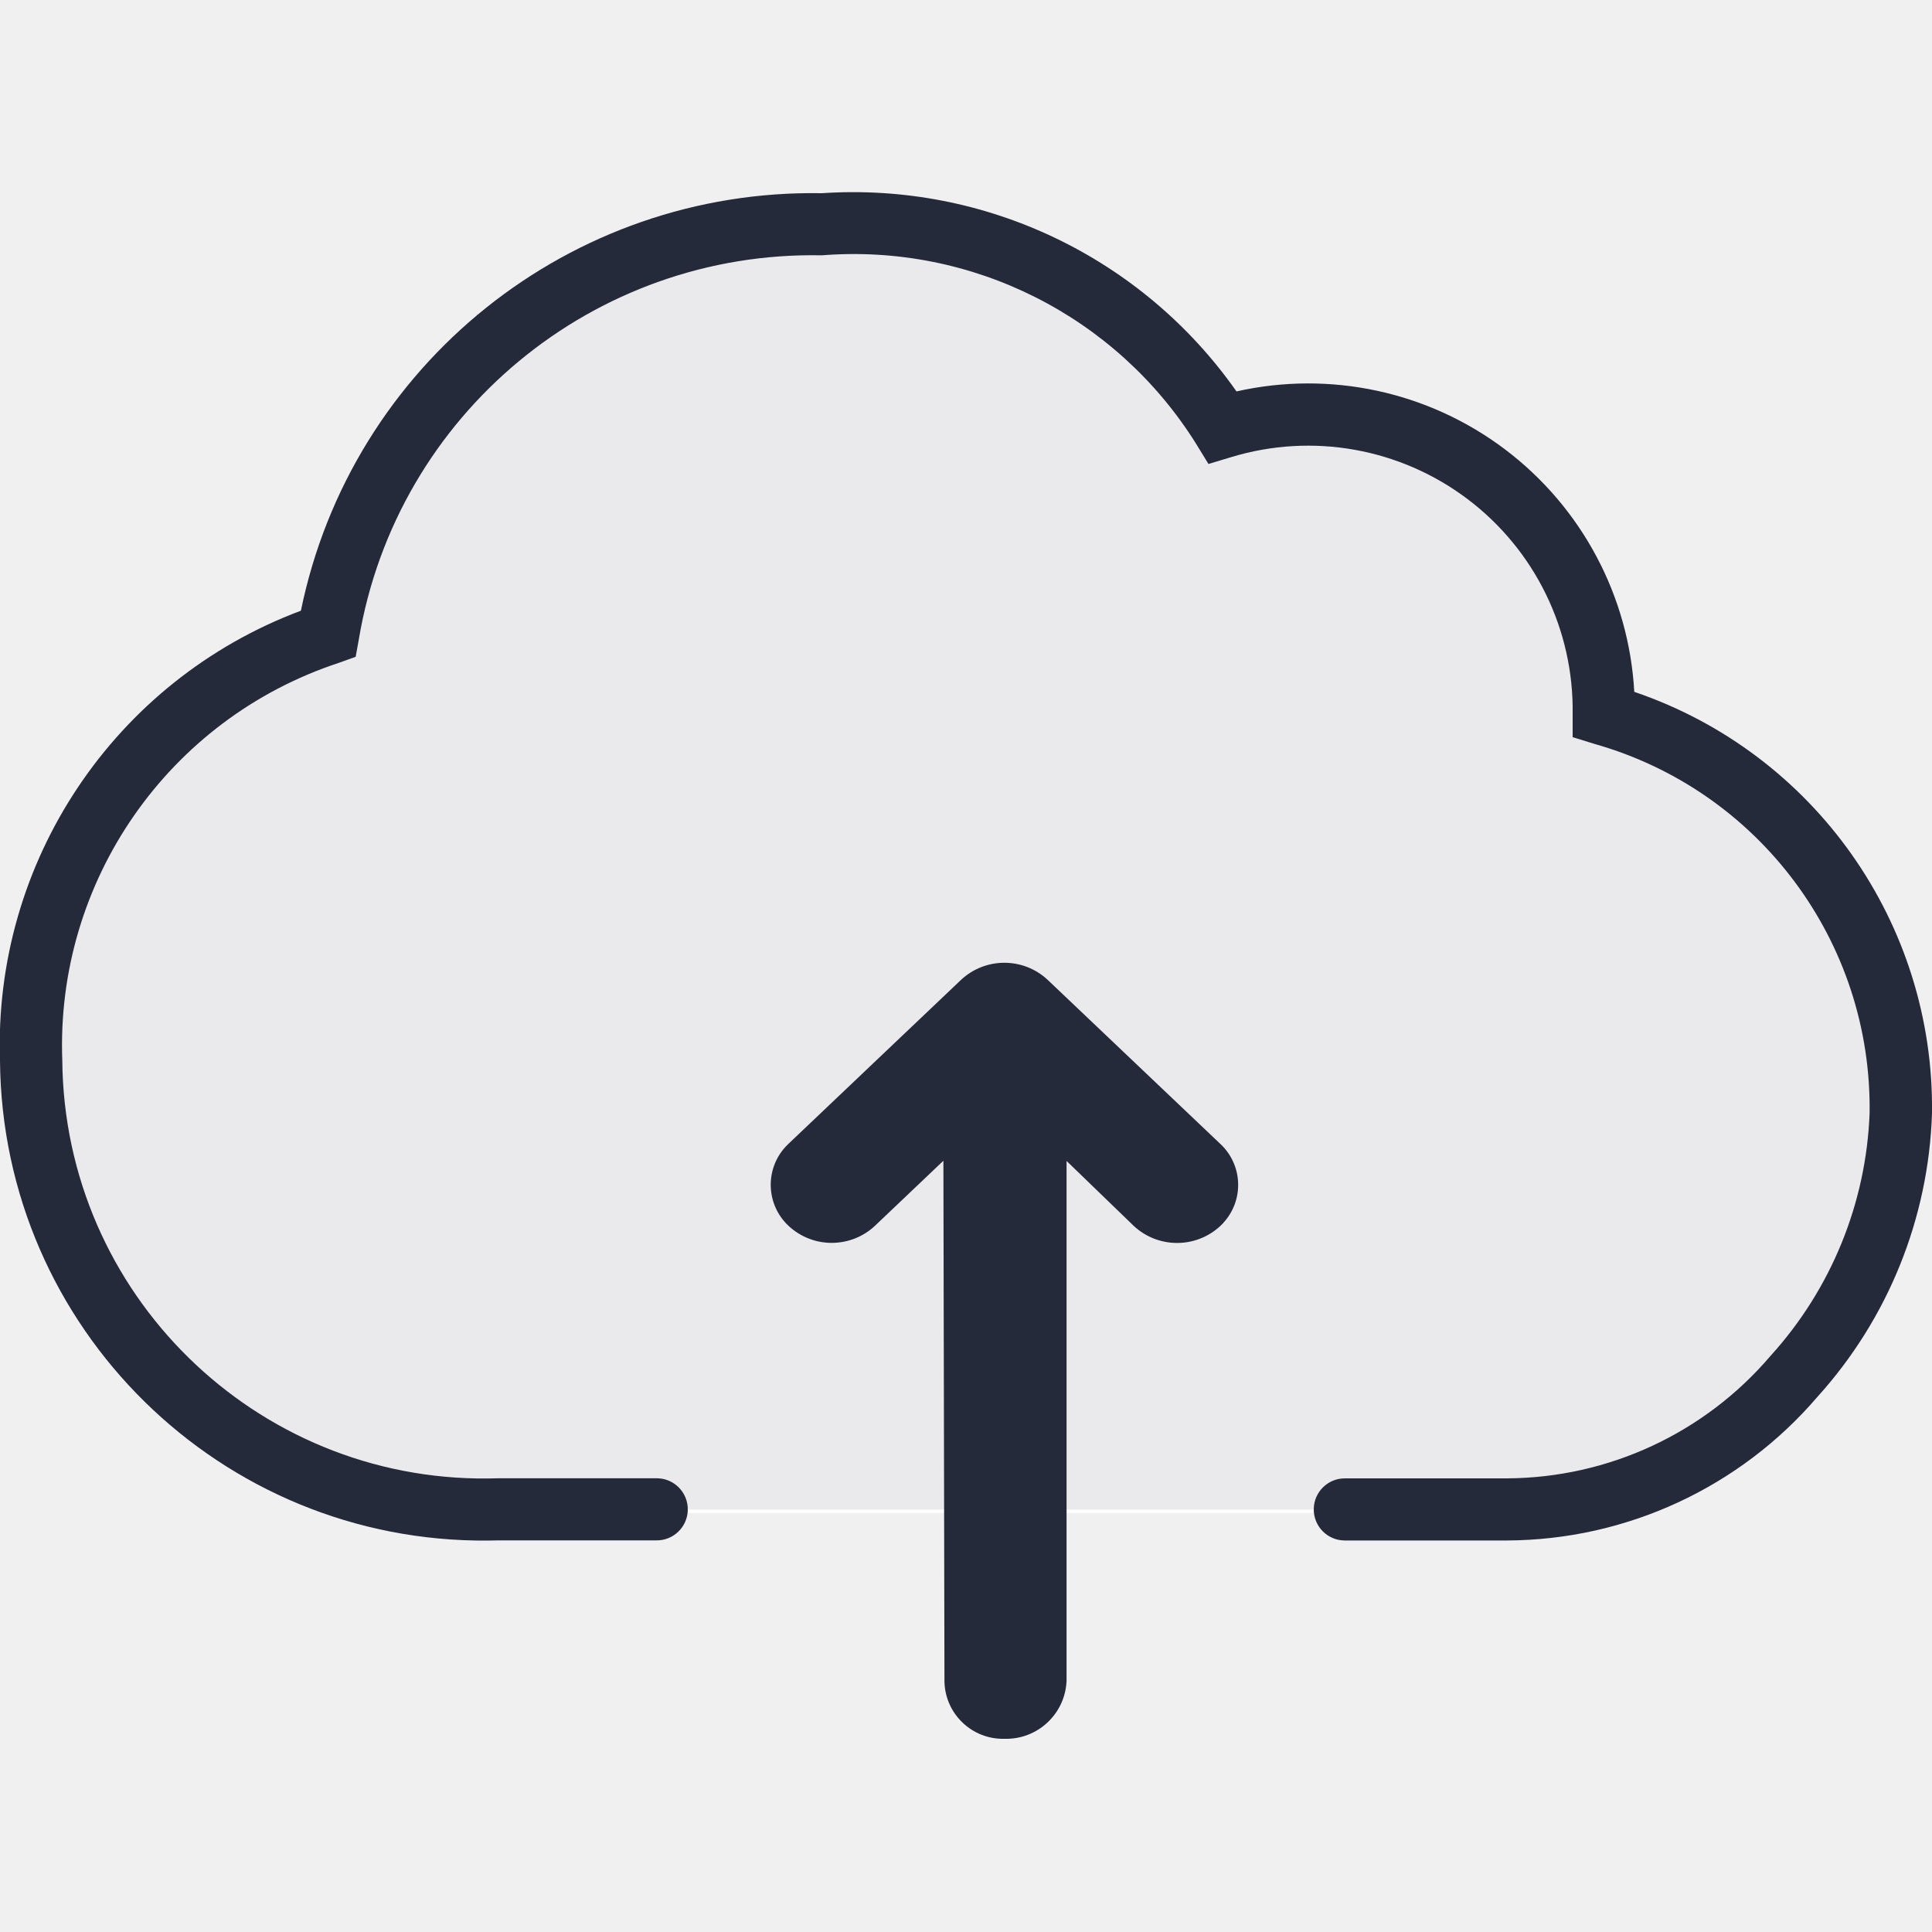
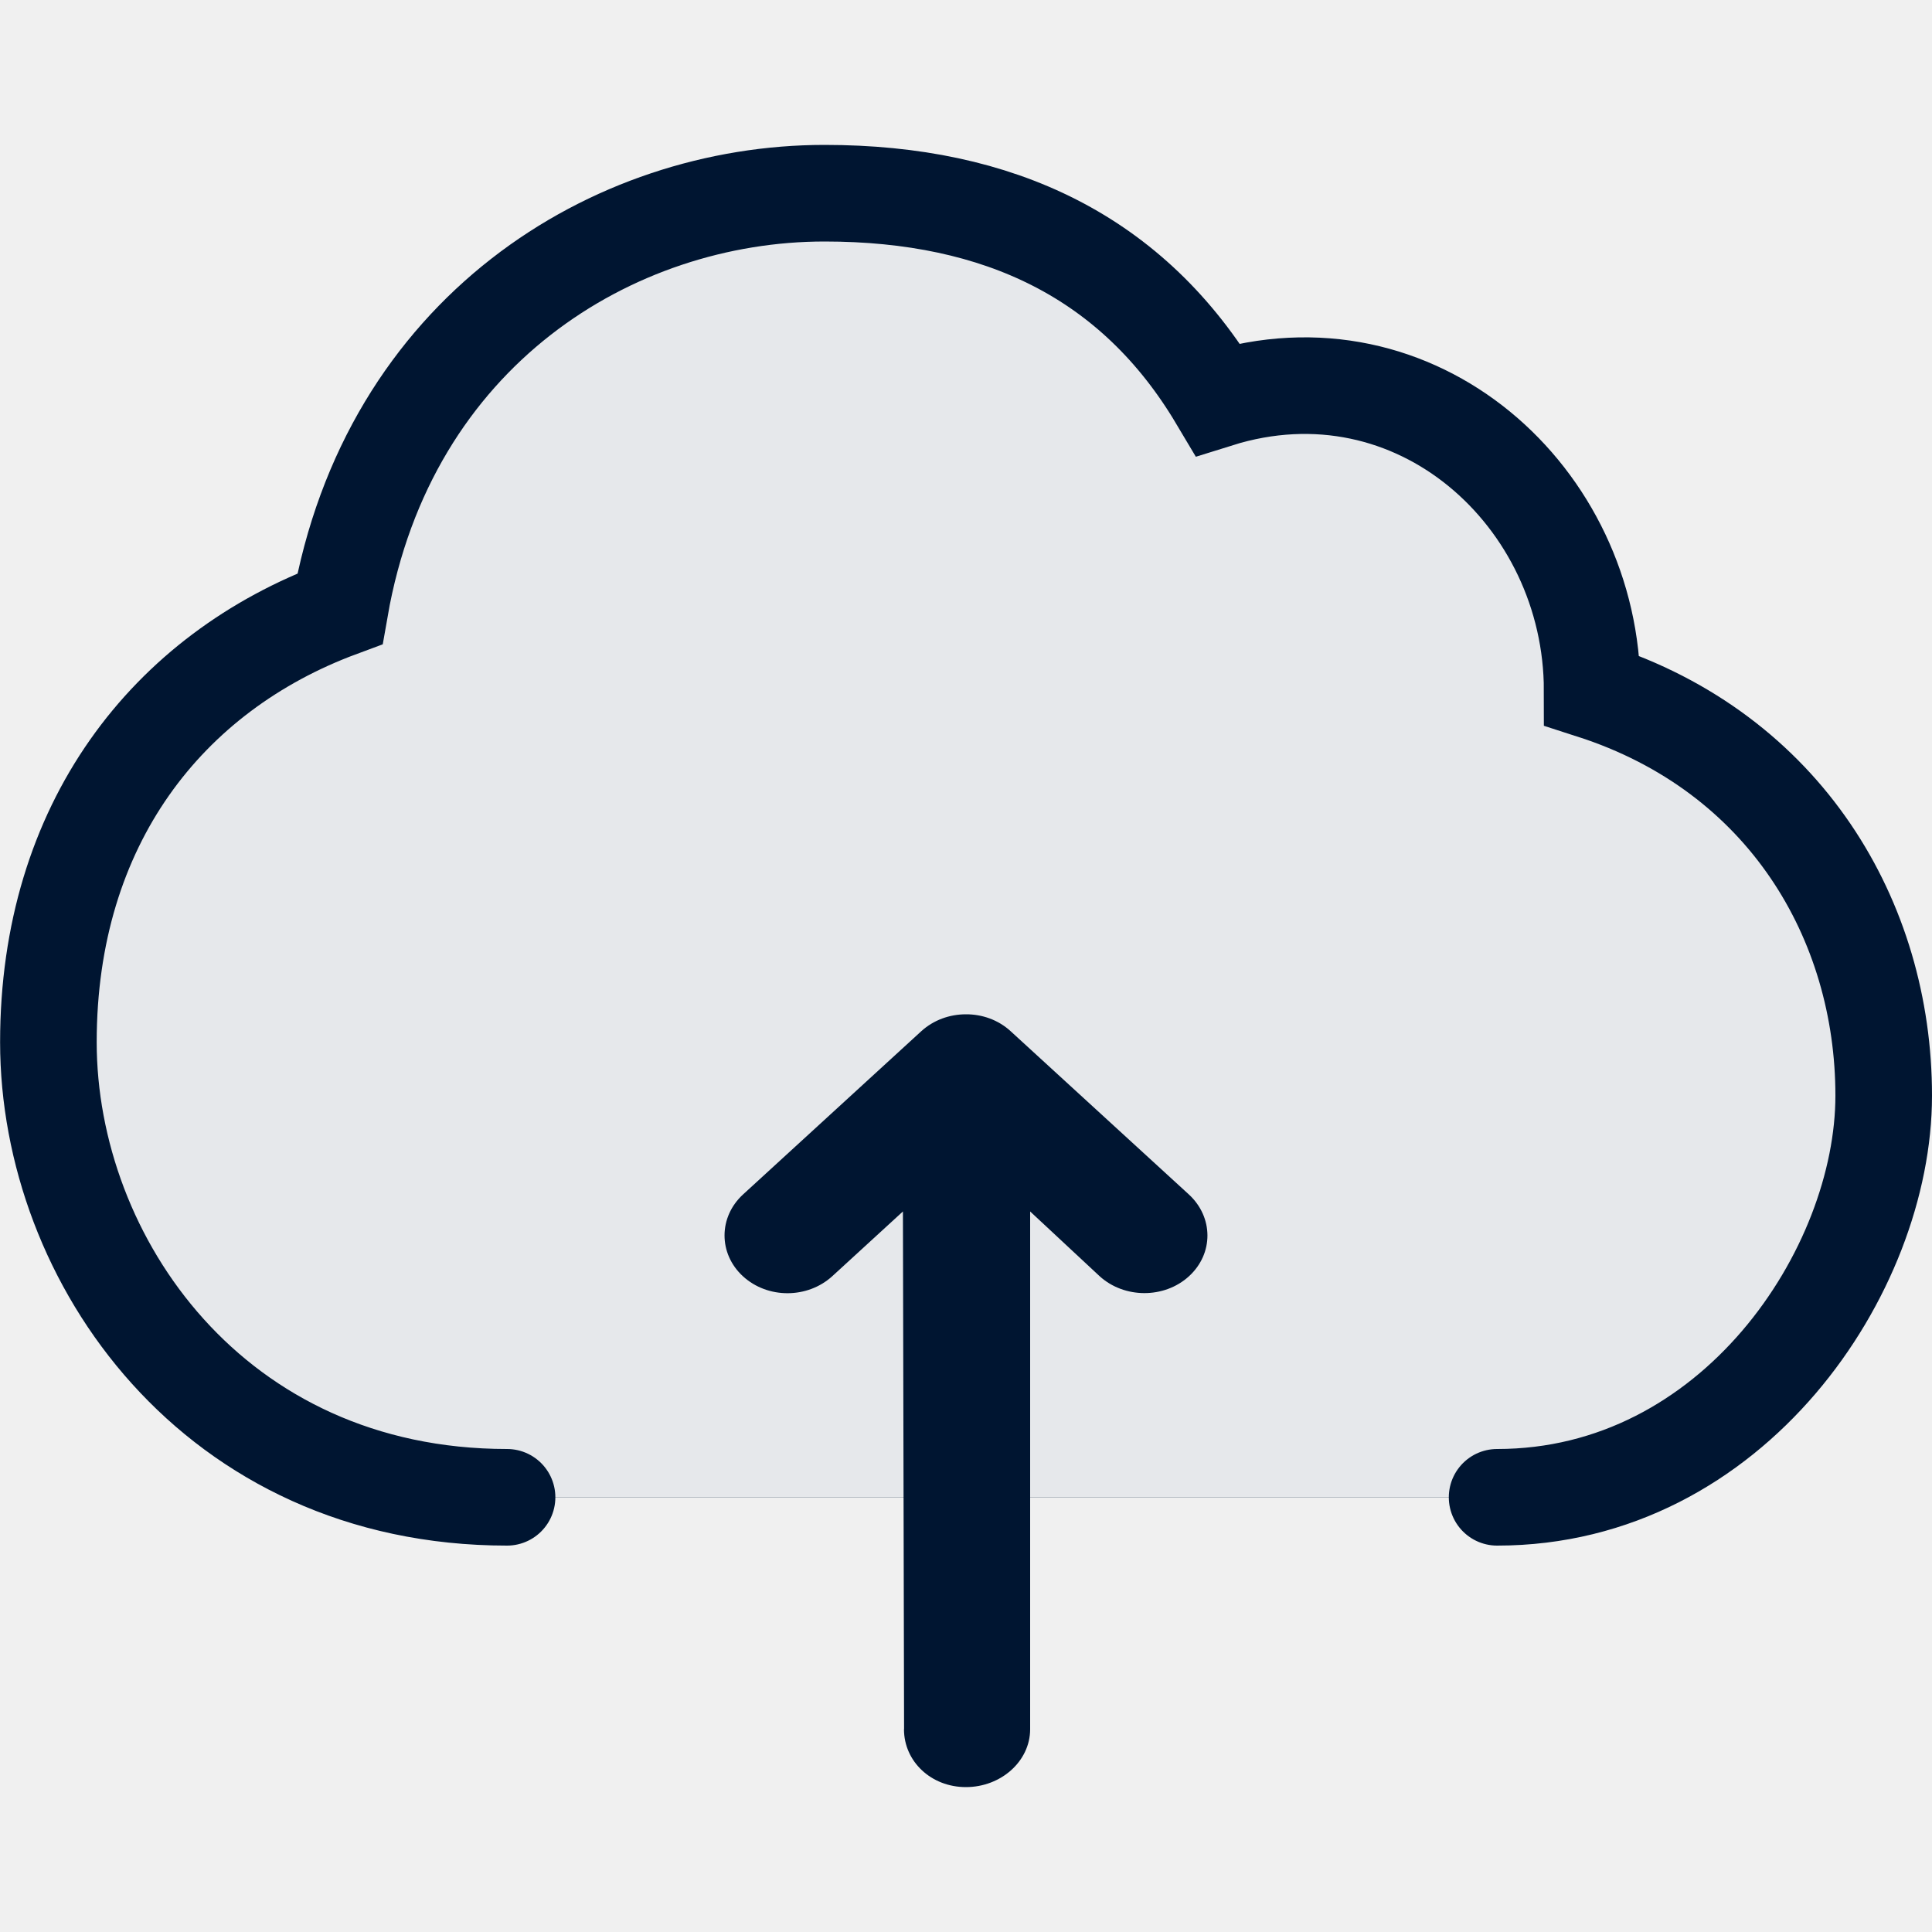
- <svg xmlns="http://www.w3.org/2000/svg" id="Cloud_Upload" data-name="Cloud Upload" viewBox="0 0 20 20">
-   <path d="M15.601,15.627H5.159A4.688,4.688,0,0,1,.325,11.089h0q-.002-.053-.002-.106A4.489,4.489,0,0,1,3.398,6.561a5.086,5.086,0,0,1,5.111-4.238,4.5,4.5,0,0,1,4.147,2.102,3.061,3.061,0,0,1,3.947,2.972,4.191,4.191,0,0,1-1.003,8.229Z" fill="#252a3a" />
-   <path d="M15.601,15.662H5.159a4.694,4.694,0,0,1-4.835-4.55v0c-.001-.035-.002-.07-.002-.106A4.5,4.5,0,0,1,3.398,6.573a5.089,5.089,0,0,1,5.111-4.249,4.496,4.496,0,0,1,4.147,2.108,3.062,3.062,0,0,1,3.947,2.98,4.204,4.204,0,0,1-1.003,8.251Z" fill="#fff" fill-opacity="0.9" />
-   <path id="Lines" d="M8.508,2A5.408,5.408,0,0,0,3.115,6.322,4.8,4.8,0,0,0,0,10.981,5.01,5.01,0,0,0,5.053,15.948c.035,0,.071-.001.106-.002h1.634a.321.321,0,0,0,.011-.643H5.159A4.367,4.367,0,0,1,.647,11.087c-.001-.035-.002-.07-.002-.105A4.169,4.169,0,0,1,3.507,6.862L3.682,6.799l.033-.183A4.764,4.764,0,0,1,8.508,2.643a4.179,4.179,0,0,1,3.872,1.948l.13.212.239-.072A2.738,2.738,0,0,1,16.28,7.395v.236l.226.07a3.915,3.915,0,0,1,2.848,3.825A3.959,3.959,0,0,1,18.33,14.034a3.608,3.608,0,0,1-2.729,1.27H13.927a.321.321,0,0,0-.011.643h1.685a4.255,4.255,0,0,0,3.214-1.488A4.597,4.597,0,0,0,20,11.527a4.547,4.547,0,0,0-3.082-4.365A3.38,3.38,0,0,0,12.8,4.052,4.847,4.847,0,0,0,8.508,2Zm1.889,16a.606.606,0,0,1-.62-.591v-.01L9.766,12.016l-.707.672a.655.655,0,0,1-.896.002.582.582,0,0,1-.028-.822l0,0c.01-.01.019-.02.029-.029l1.784-1.695a.657.657,0,0,1,.896-.002l1.786,1.697a.58.58,0,0,1,.034.82l0,.001c-.01.011-.021.021-.032.032a.658.658,0,0,1-.896-.002l-.695-.672v5.383A.626.626,0,0,1,10.398,18Z" fill="#252a3a" fill-rule="evenodd" />
+ <svg xmlns="http://www.w3.org/2000/svg" id="Layer_1" viewBox="0 0 20 20">
+   <path d="M15.498,15.5H5.248c-3.034,0-4.748-2.457-4.748-4.712s1.232-3.825,3.018-4.487c.5-2.872,2.823-4.301,5.017-4.301,1.811,0,3.196.662,4.071,2.133,2.054-.644,3.875,1.011,3.875,3.016,2,.644,3.018,2.379,3.018,4.193s-1.56,4.158-4.002,4.158Z" fill="#001531" stroke-width="0" />
+   <path d="M15.498,15.5H5.248c-3.034,0-4.748-2.457-4.748-4.712s1.232-3.825,3.018-4.487c.5-2.872,2.823-4.301,5.017-4.301,1.811,0,3.196.662,4.071,2.133,2.054-.644,3.875,1.011,3.875,3.016,2,.644,3.018,2.379,3.018,4.193s-1.56,4.158-4.002,4.158Z" fill="rgba(255,255,255,.9)" stroke-width="0" />
+   <path d="M15.498,15.5c2.443,0,4.002-2.345,4.002-4.158s-1.018-3.549-3.018-4.193c0-2.005-1.821-3.659-3.875-3.016-.875-1.471-2.26-2.133-4.071-2.133-2.194,0-4.517,1.429-5.017,4.301-1.786.662-3.018,2.232-3.018,4.487s1.714,4.712,4.748,4.712" fill="none" stroke="#001531" stroke-linecap="round" />
+   <path d="M9.358,17.901c0,.333.28.599.641.599.363,0,.665-.268.665-.599v-5.36l.718.669c.256.234.671.235.926.002.257-.235.254-.613-.002-.848,0,0-1.844-1.689-1.845-1.69-.128-.117-.295-.175-.462-.174-.167-0-.334.058-.463.176l-1.843,1.688c-.256.234-.257.614-.002.848.257.235.669.233.926-.002l.73-.669.012,5.36Z" fill="#001531" fill-rule="evenodd" stroke-width="0" />
</svg>
